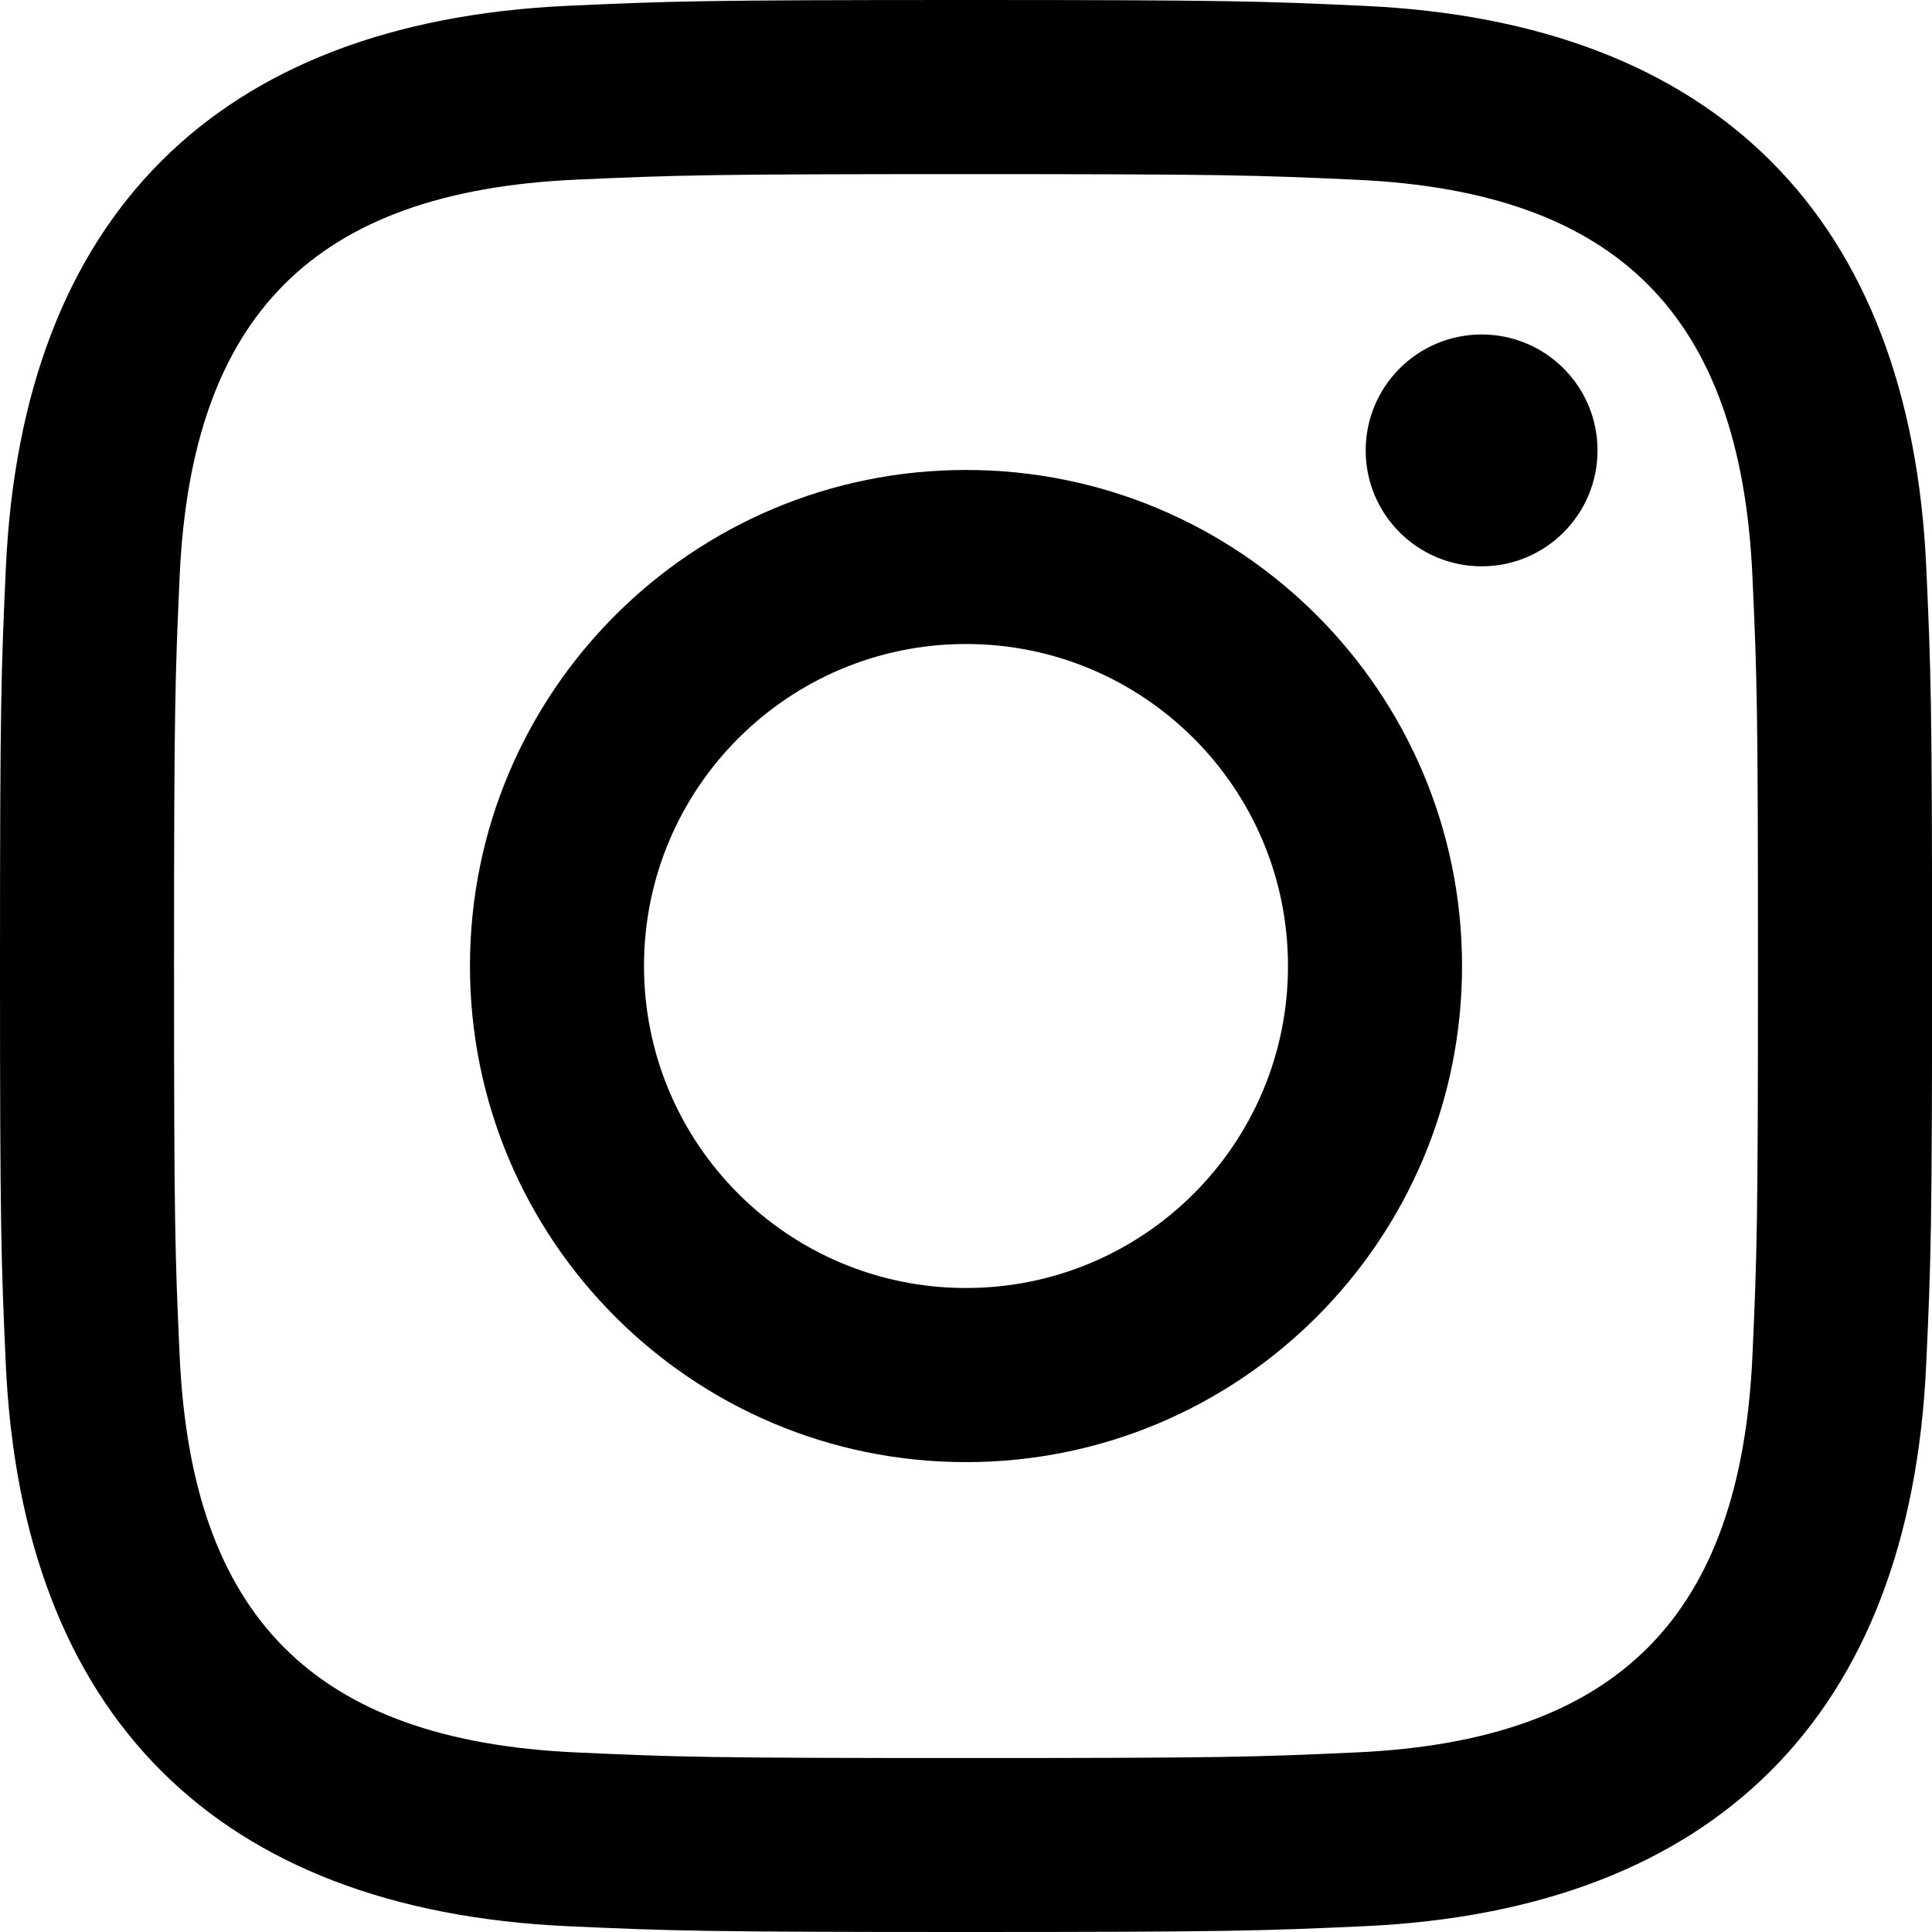
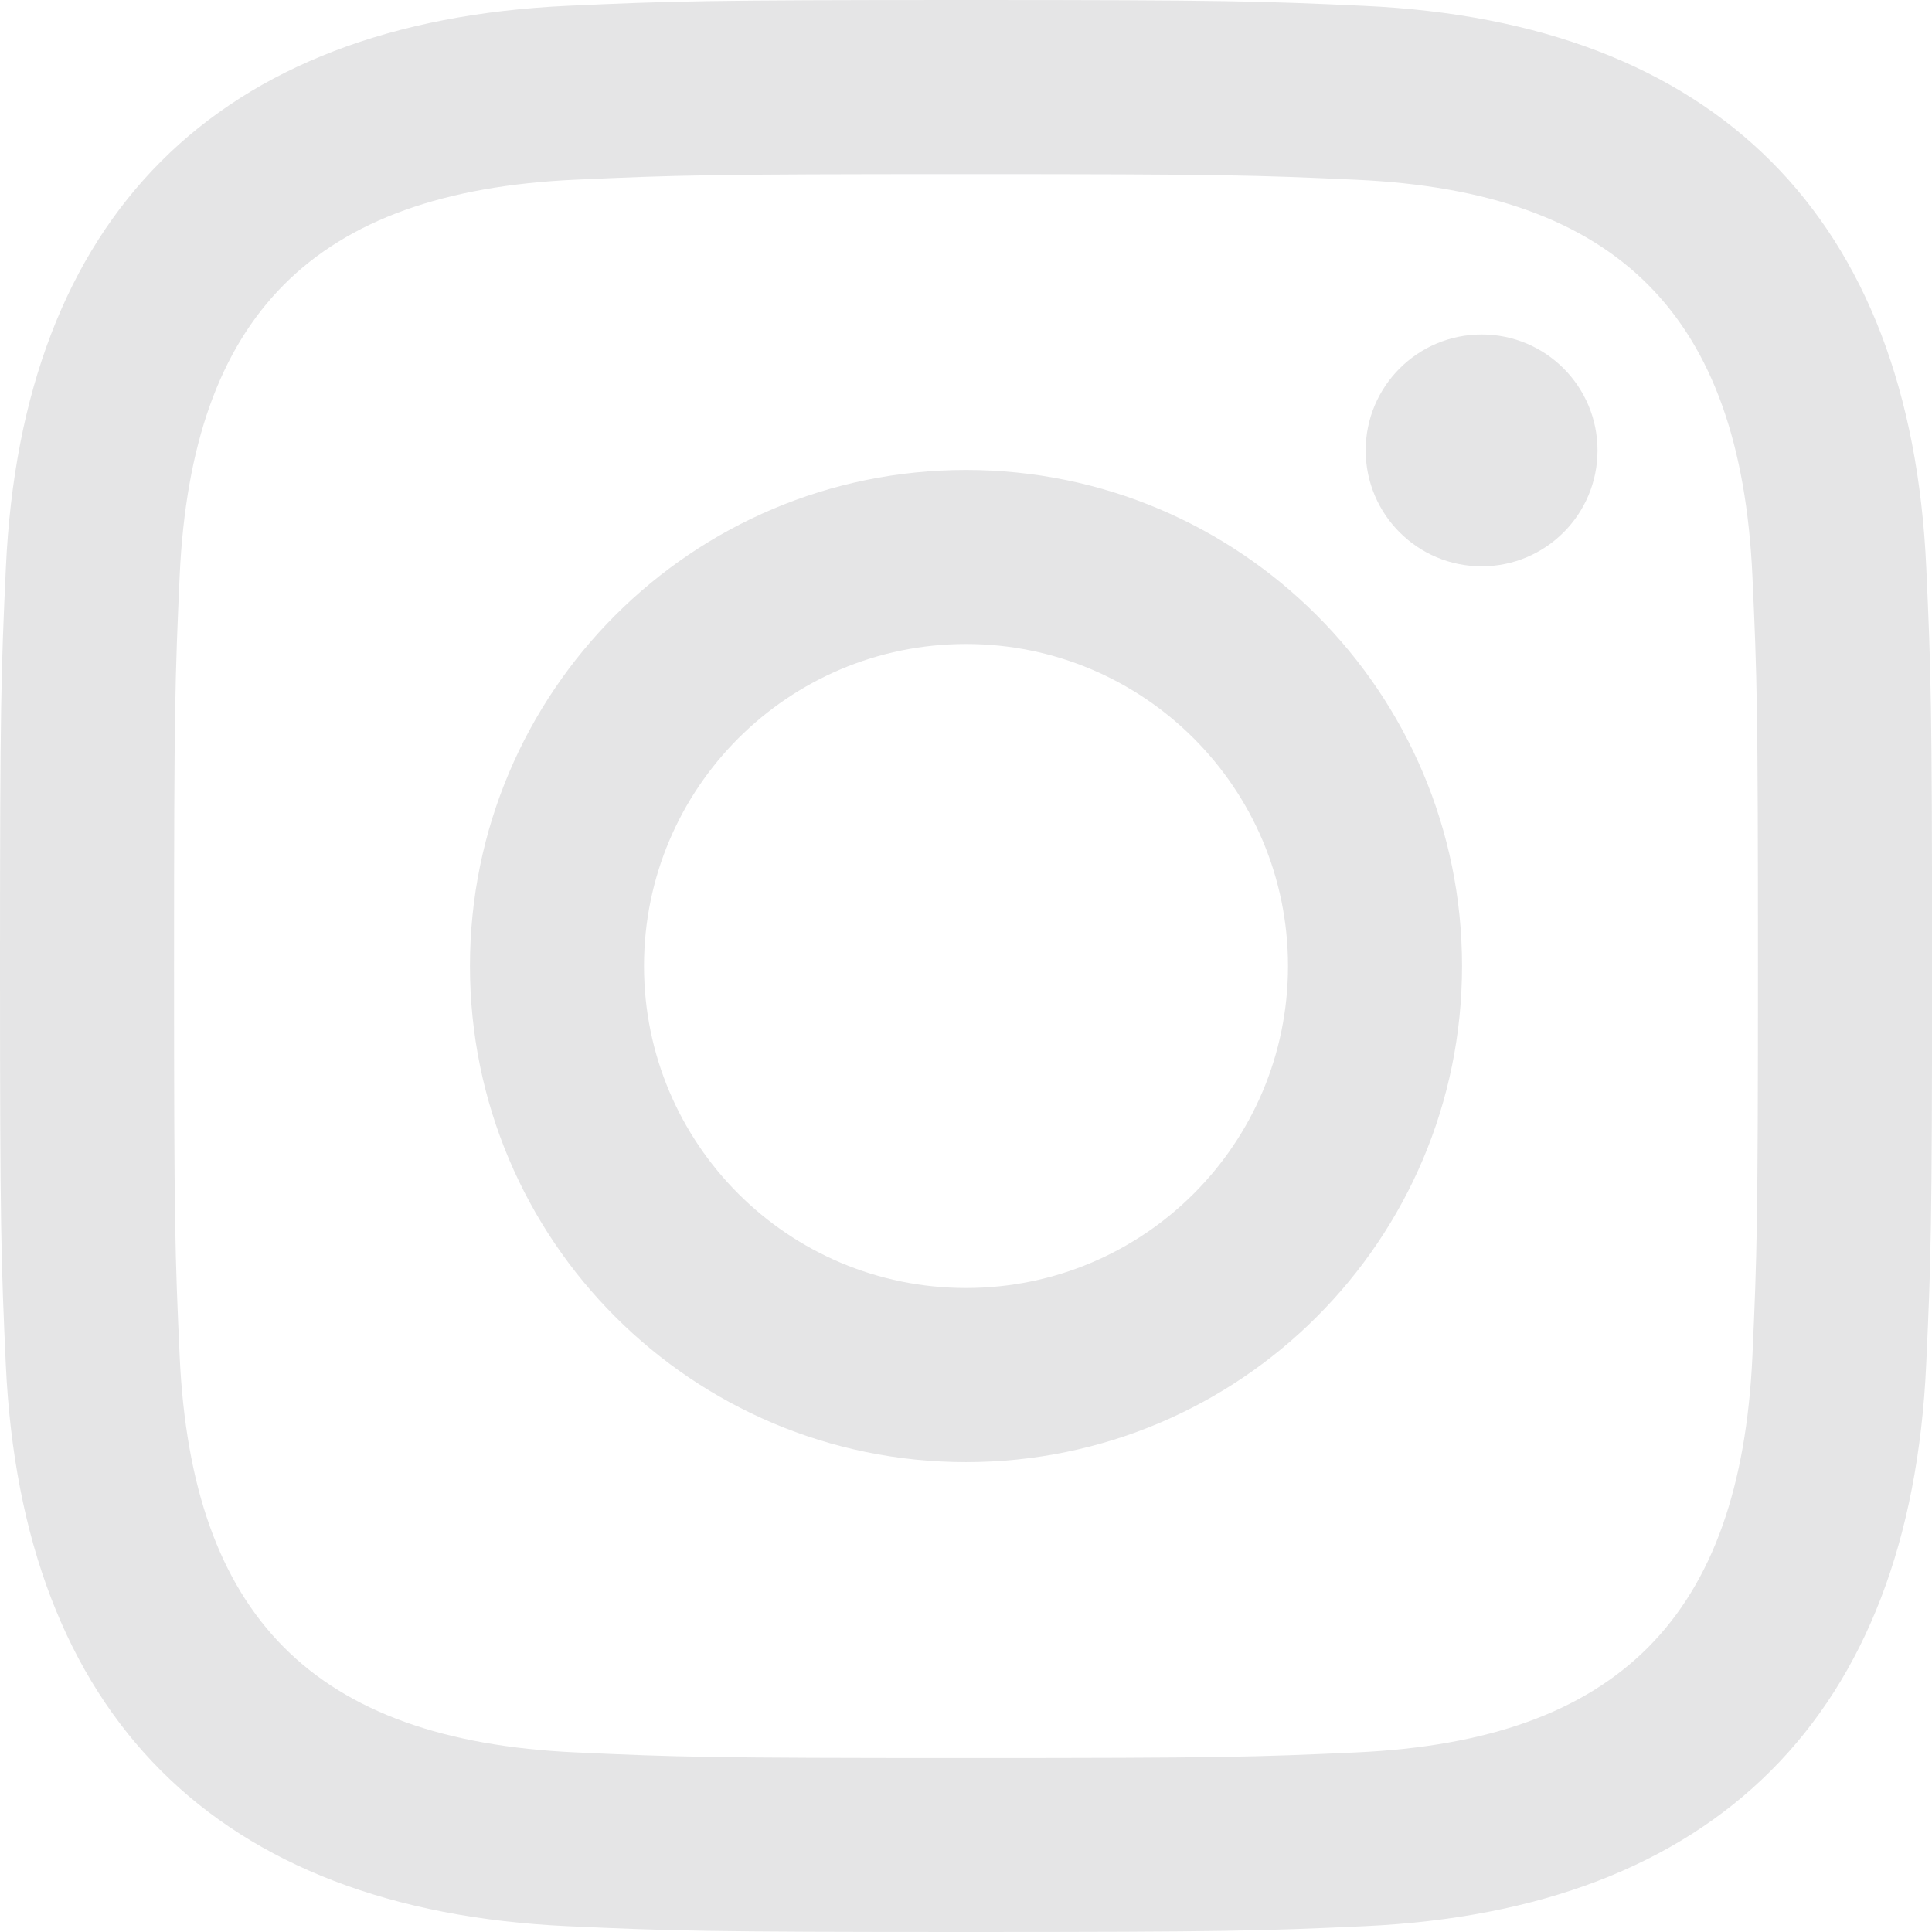
- <svg xmlns="http://www.w3.org/2000/svg" viewBox="0 0 24 24" fill="currentColor">
+ <svg xmlns="http://www.w3.org/2000/svg" viewBox="0 0 24 24" fill="#e5e5e6">
  <path d="M12 2.163c3.204 0 3.584.012 4.85.07 3.252.148 4.771 1.691 4.919 4.919.058 1.265.069 1.645.069 4.849 0 3.205-.012 3.584-.069 4.849-.149 3.225-1.664 4.771-4.919 4.919-1.266.058-1.644.07-4.85.07-3.204 0-3.584-.012-4.849-.07-3.26-.149-4.771-1.699-4.919-4.92-.058-1.265-.07-1.644-.07-4.849 0-3.204.013-3.583.07-4.849.149-3.227 1.664-4.771 4.919-4.919 1.266-.057 1.645-.069 4.849-.069zm0-2.163c-3.259 0-3.667.014-4.947.072-4.358.2-6.78 2.618-6.98 6.98-.059 1.281-.073 1.689-.073 4.948 0 3.259.014 3.668.072 4.948.2 4.358 2.618 6.78 6.98 6.98 1.281.058 1.689.072 4.948.072 3.259 0 3.668-.014 4.948-.072 4.354-.2 6.782-2.618 6.98-6.98.059-1.28.073-1.689.073-4.948 0-3.259-.014-3.667-.072-4.947-.196-4.354-2.617-6.78-6.979-6.98-1.281-.059-1.69-.073-4.949-.073zm0 5.838c-3.403 0-6.162 2.759-6.162 6.162s2.759 6.163 6.162 6.163 6.162-2.759 6.162-6.163c0-3.403-2.759-6.162-6.162-6.162zm0 10.162c-2.209 0-4-1.79-4-4 0-2.209 1.791-4 4-4s4 1.791 4 4c0 2.21-1.791 4-4 4zm6.406-11.845c-.796 0-1.441.645-1.441 1.44s.645 1.44 1.441 1.44c.795 0 1.439-.645 1.439-1.44s-.644-1.44-1.439-1.44z" />
</svg>
